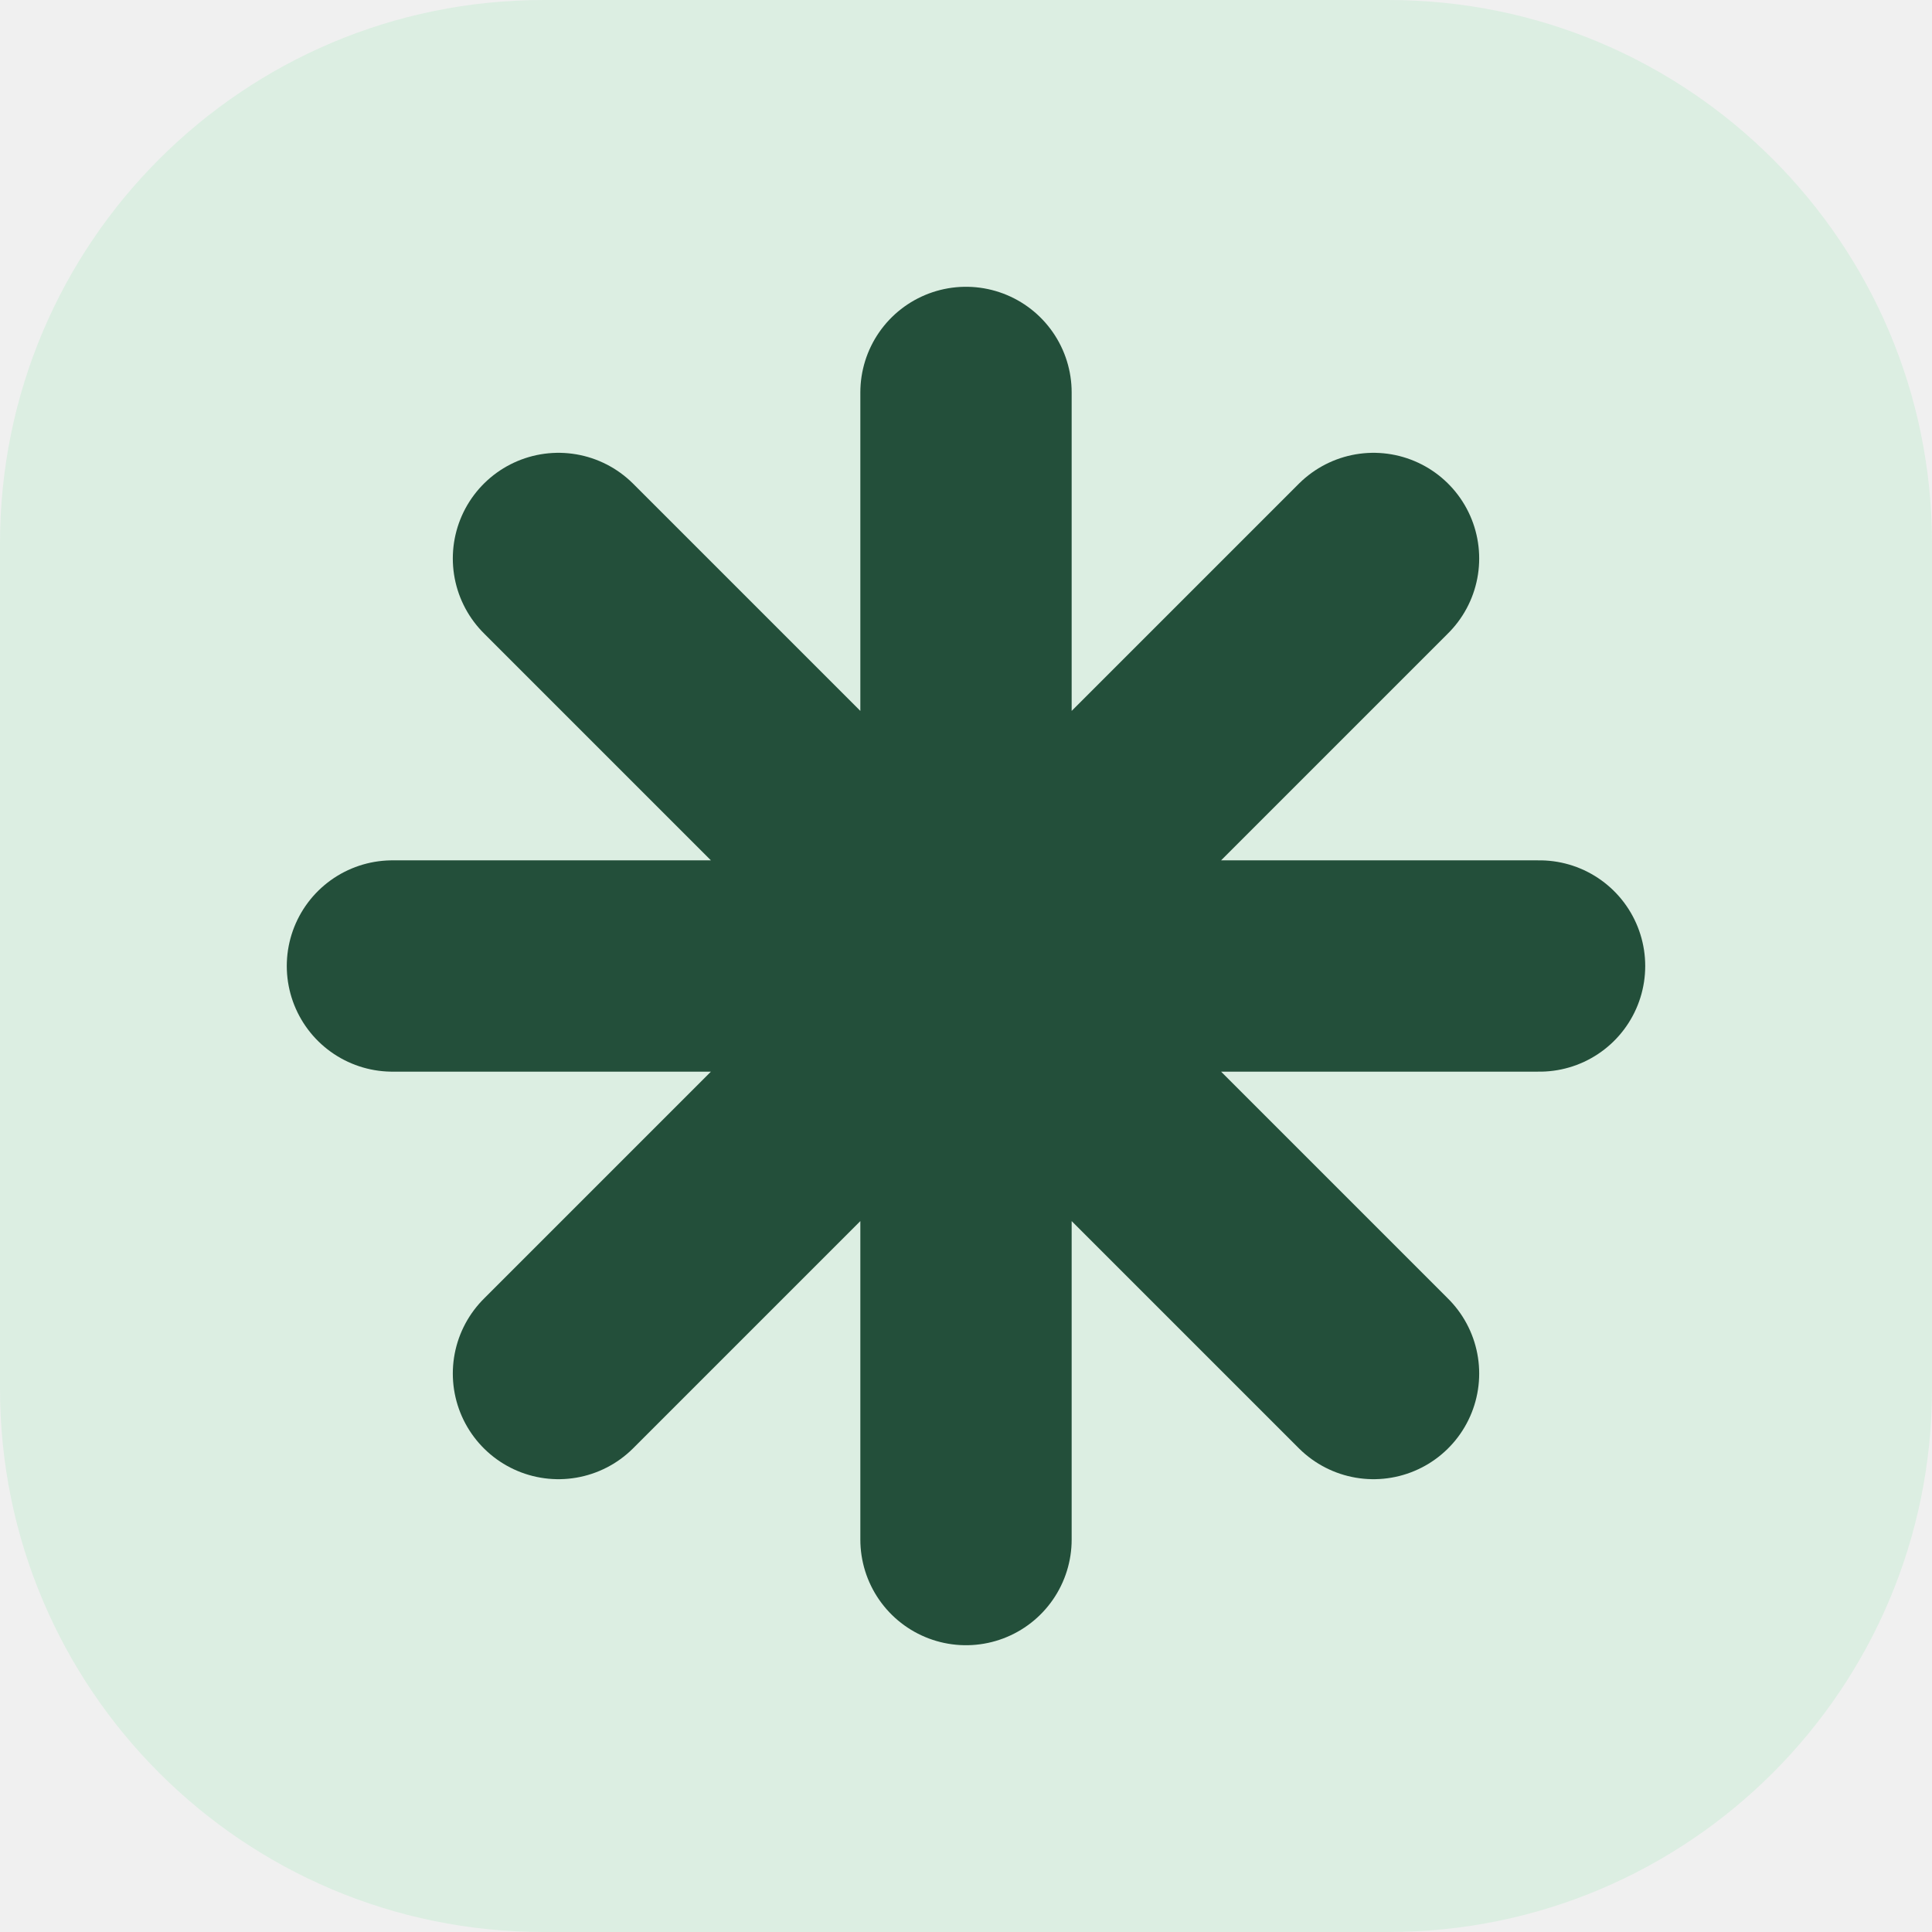
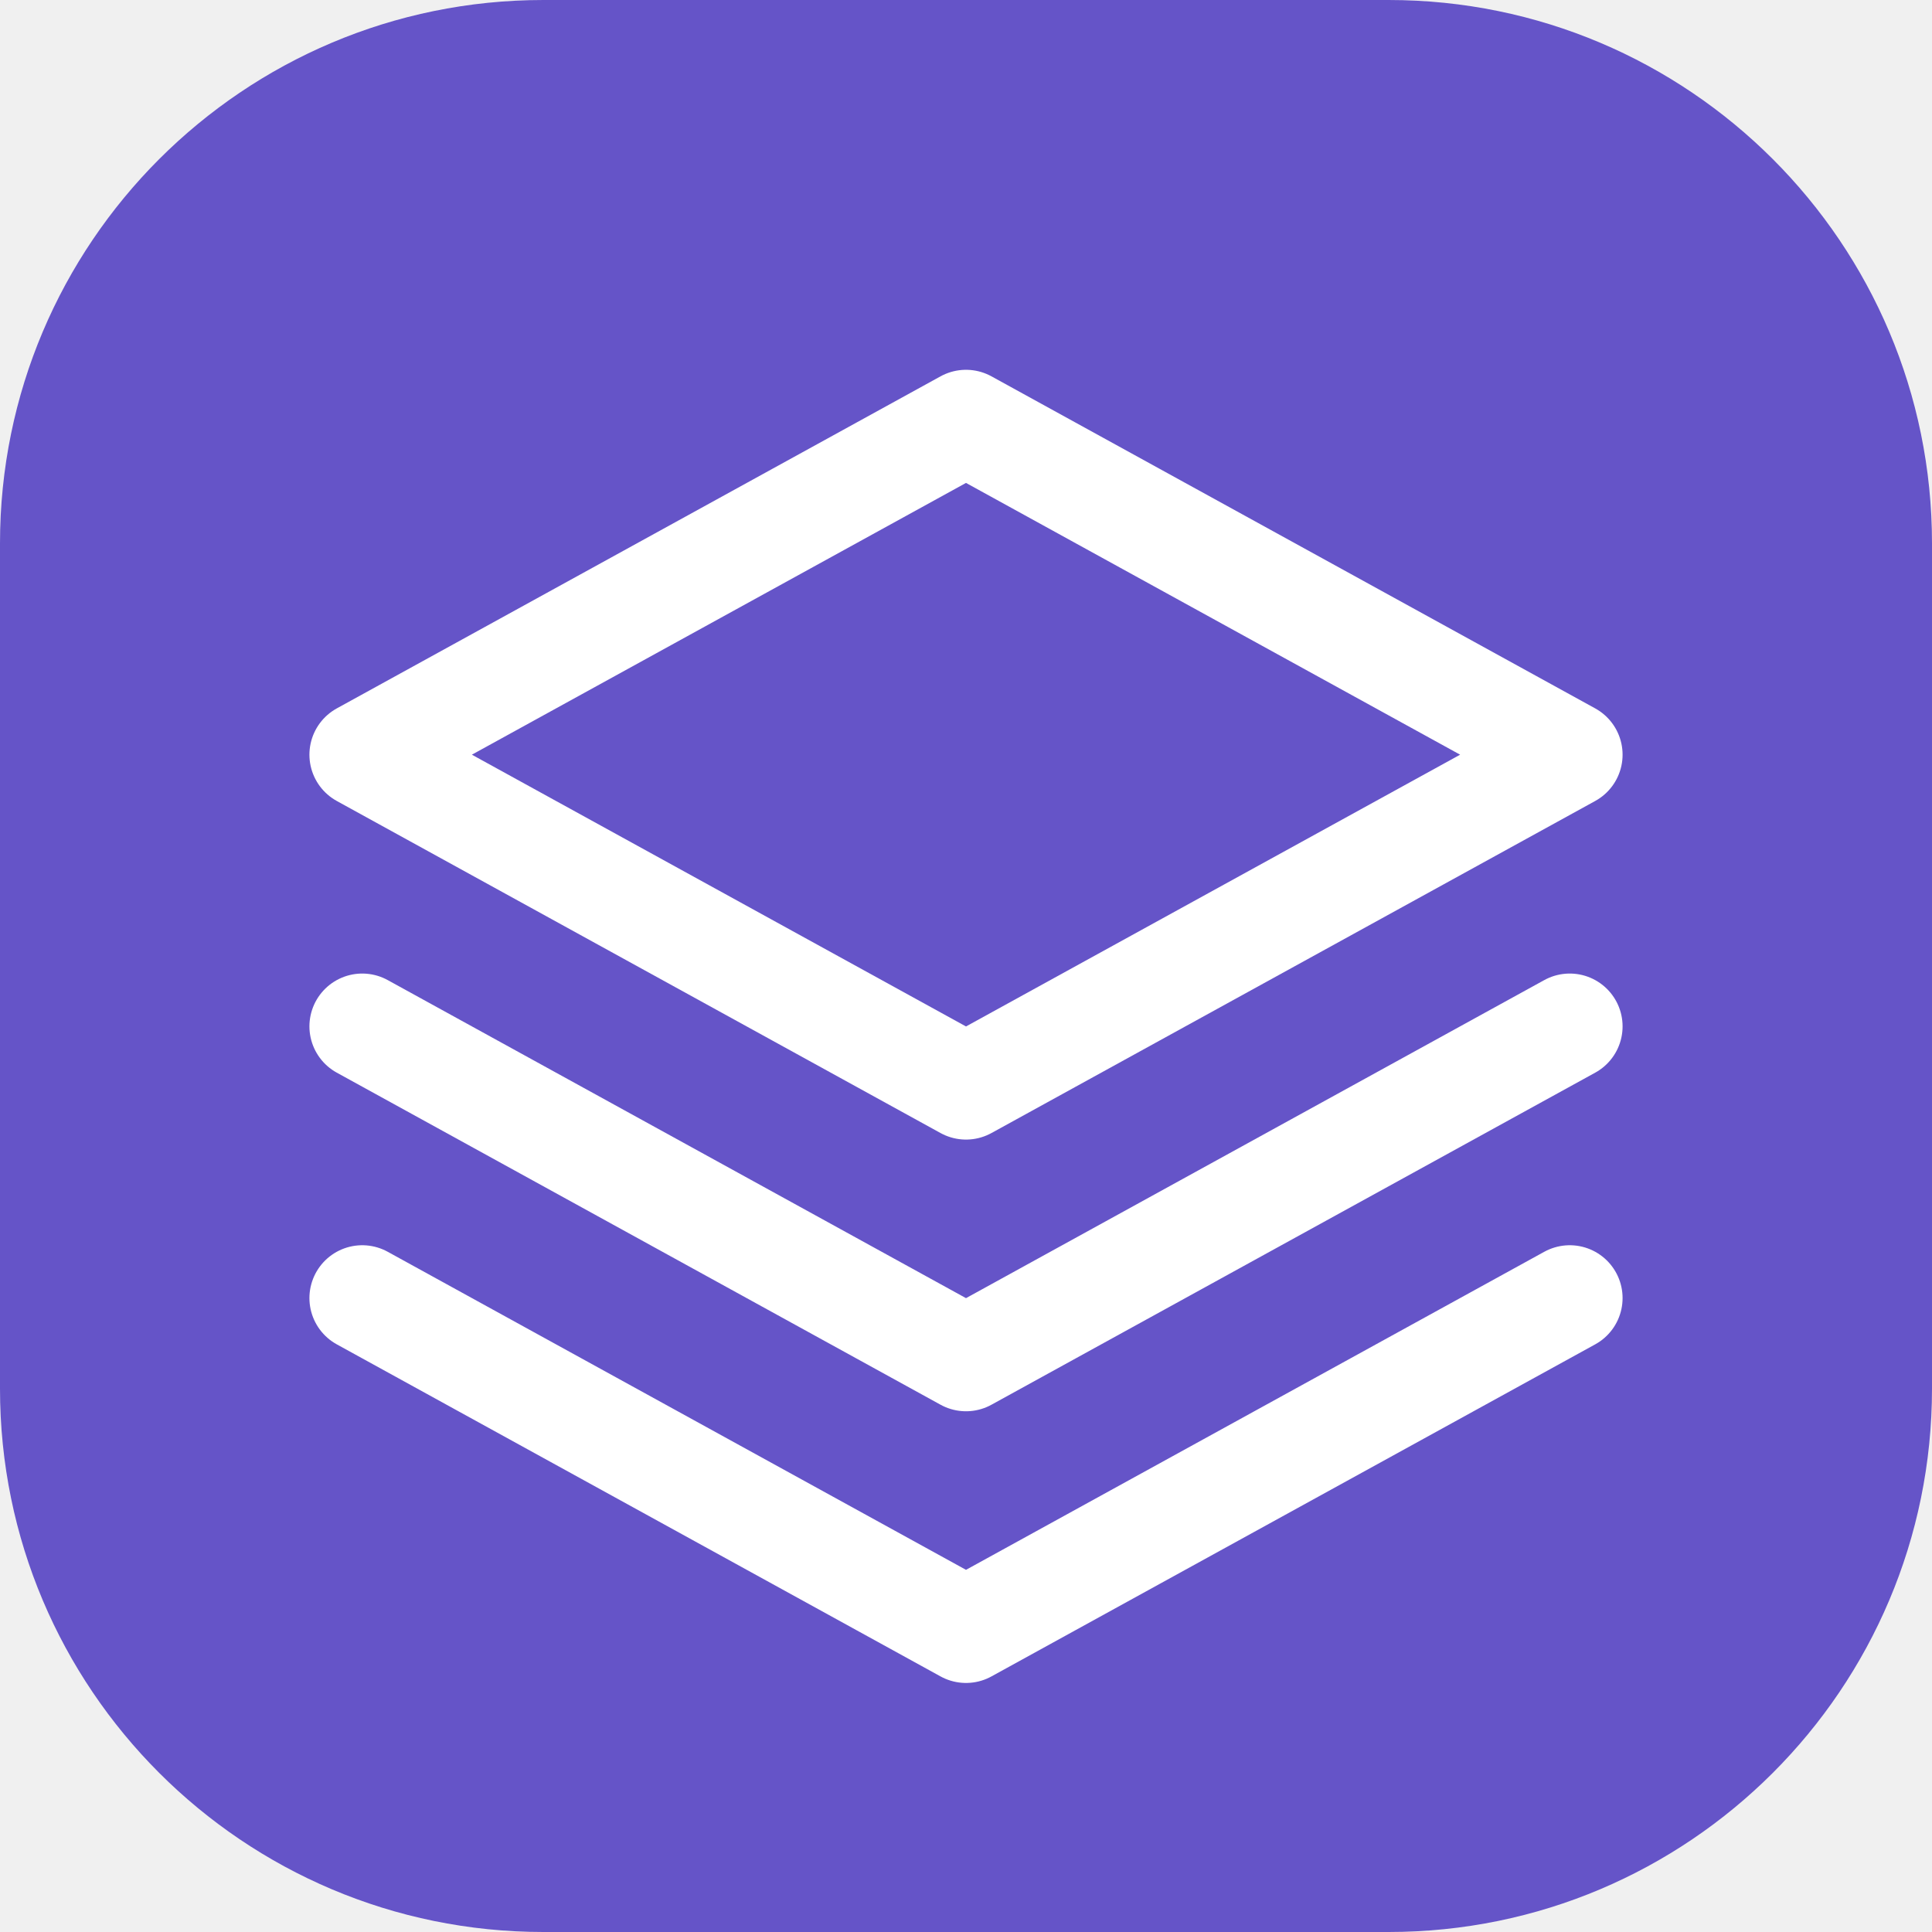
<svg xmlns="http://www.w3.org/2000/svg" viewBox="0 0 64 64">
-   <rect width="64" height="64" rx="18" fill="#dceee2" />
-   <g stroke="#234f3a" stroke-width="7" stroke-linecap="round">
-     <path d="M32 13v38M13 32h38M18.5 18.5l27 27m0-27-27 27" />
+   <rect width="64" height="64" rx="18" fill="#6554c8" />
+   <g fill="none" stroke="#fff" stroke-width="3.5" stroke-linecap="round" stroke-linejoin="round">
+     <path d="m12 25 20-11 20 11-20 11-20-11Z" />
+     <path d="m12 34 20 11 20-11M12 43l20 11 20-11" />
  </g>
</svg>
